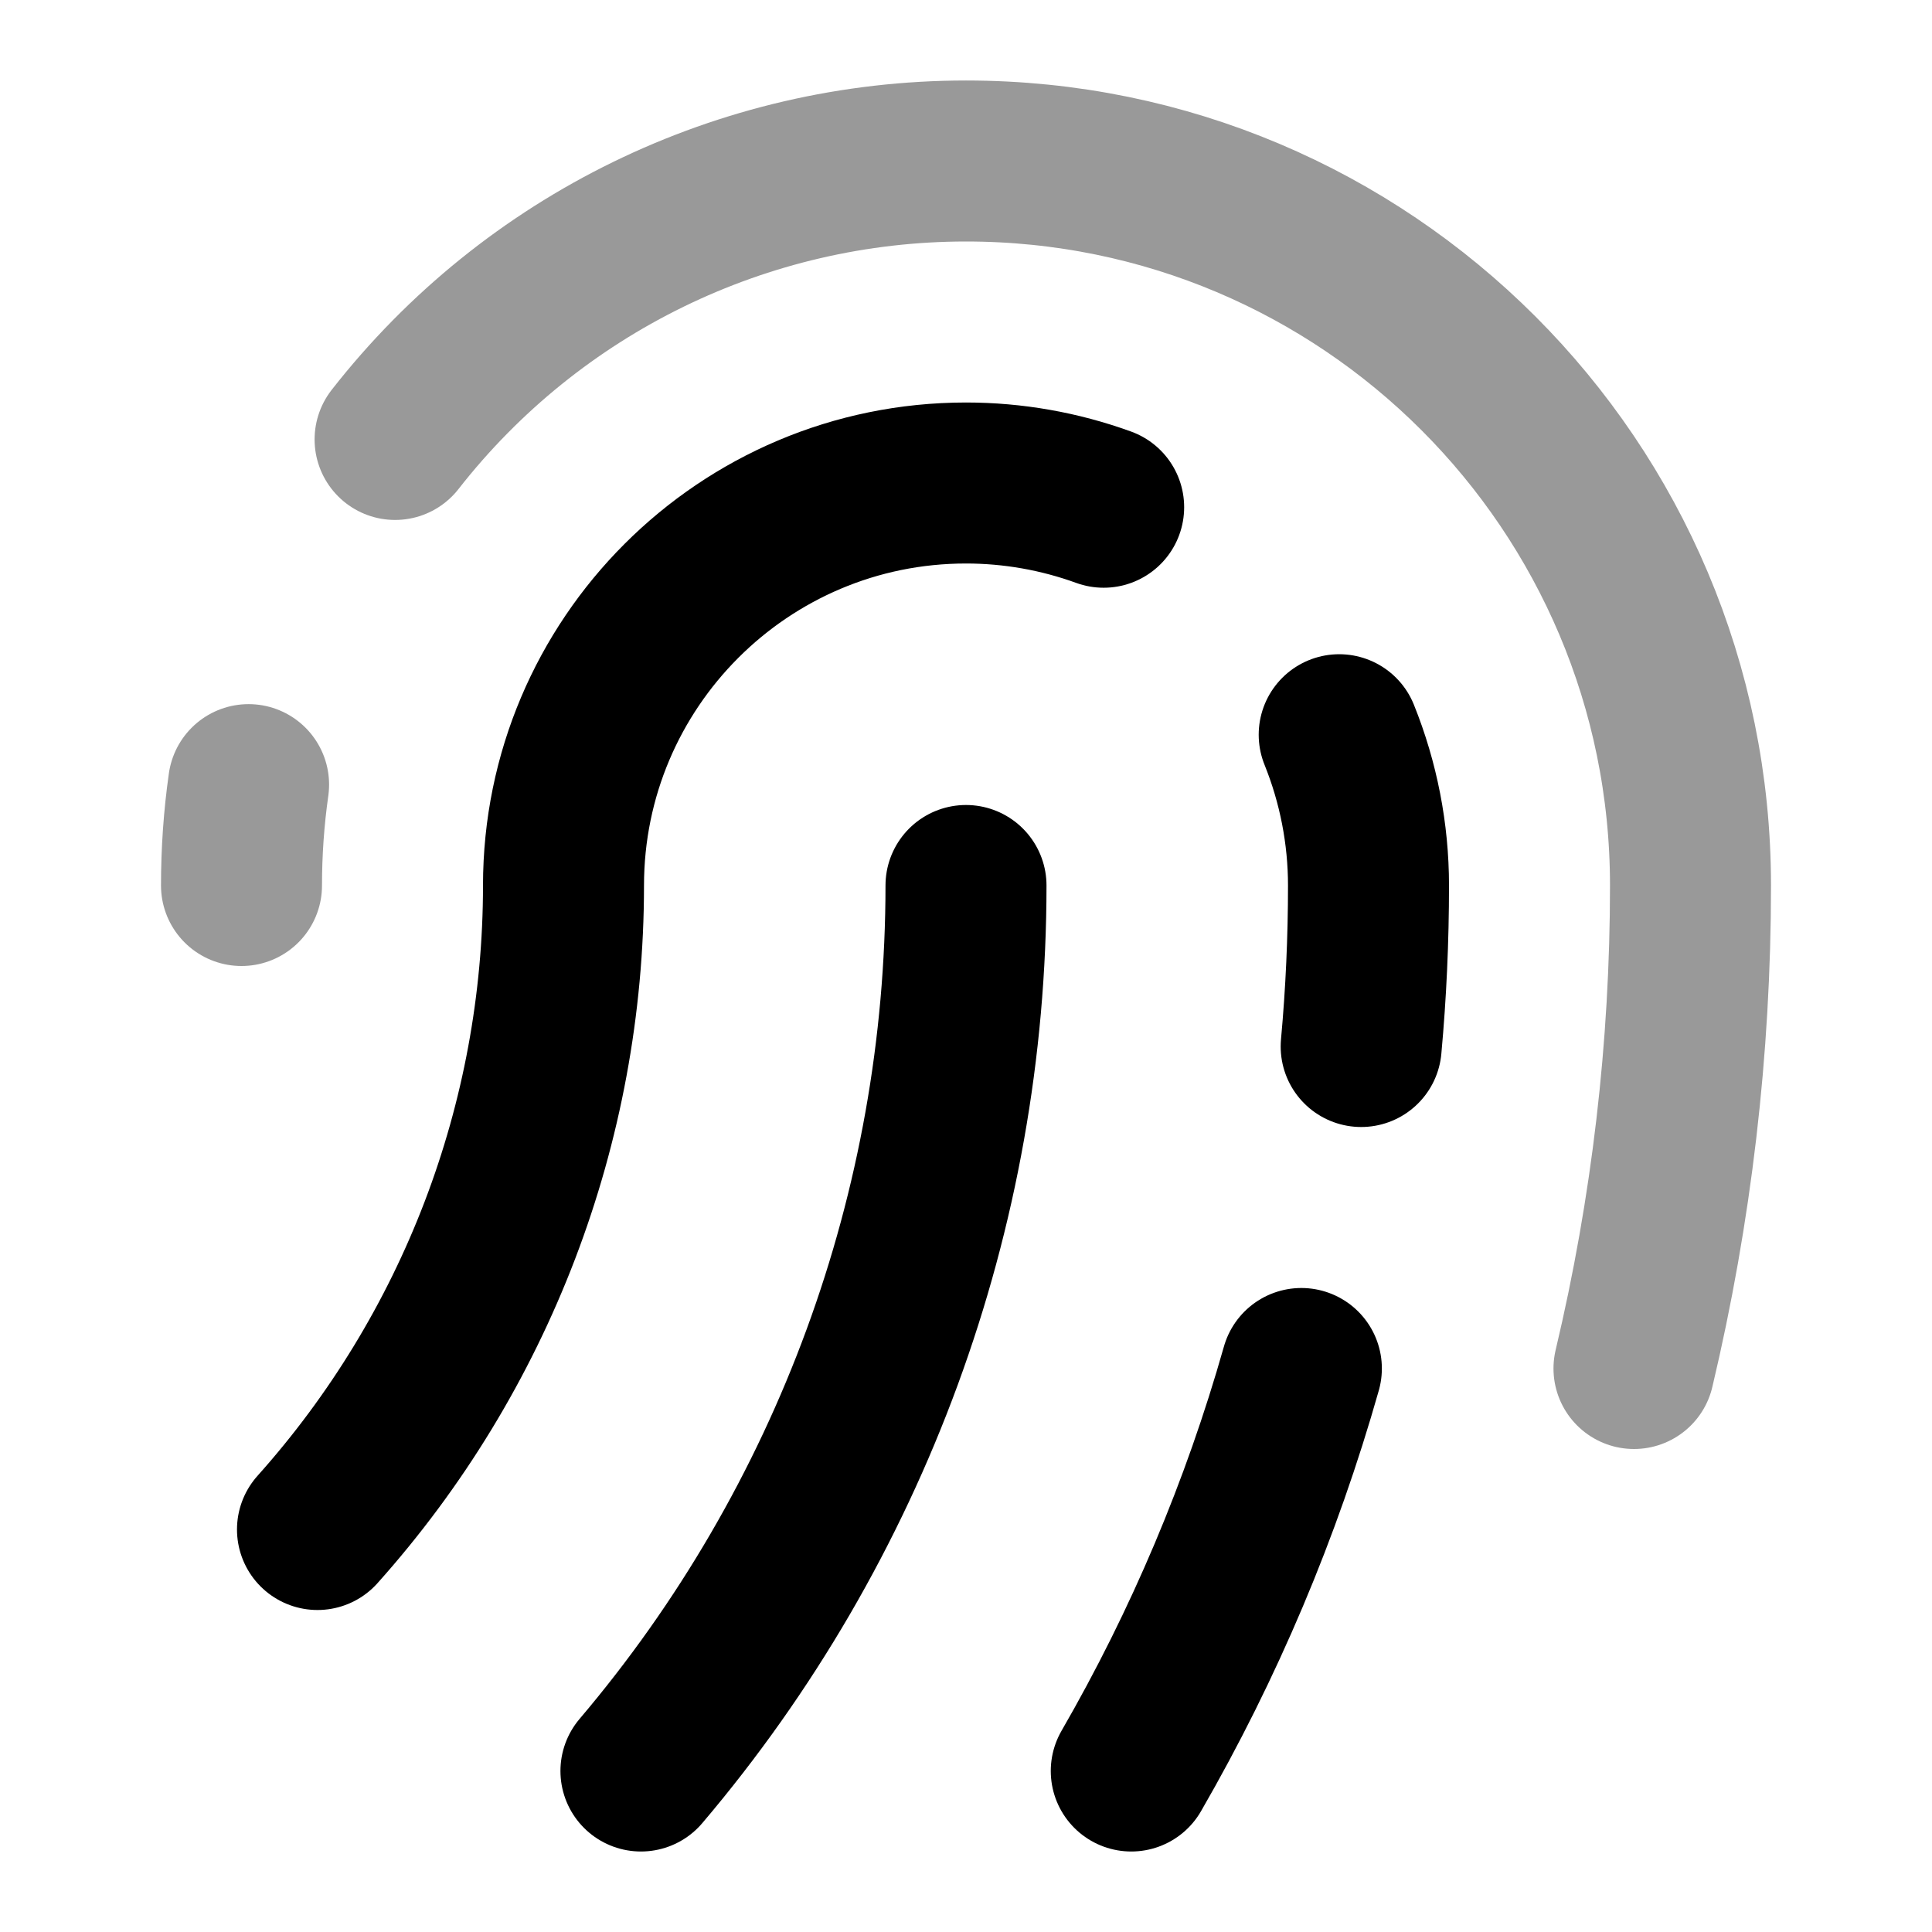
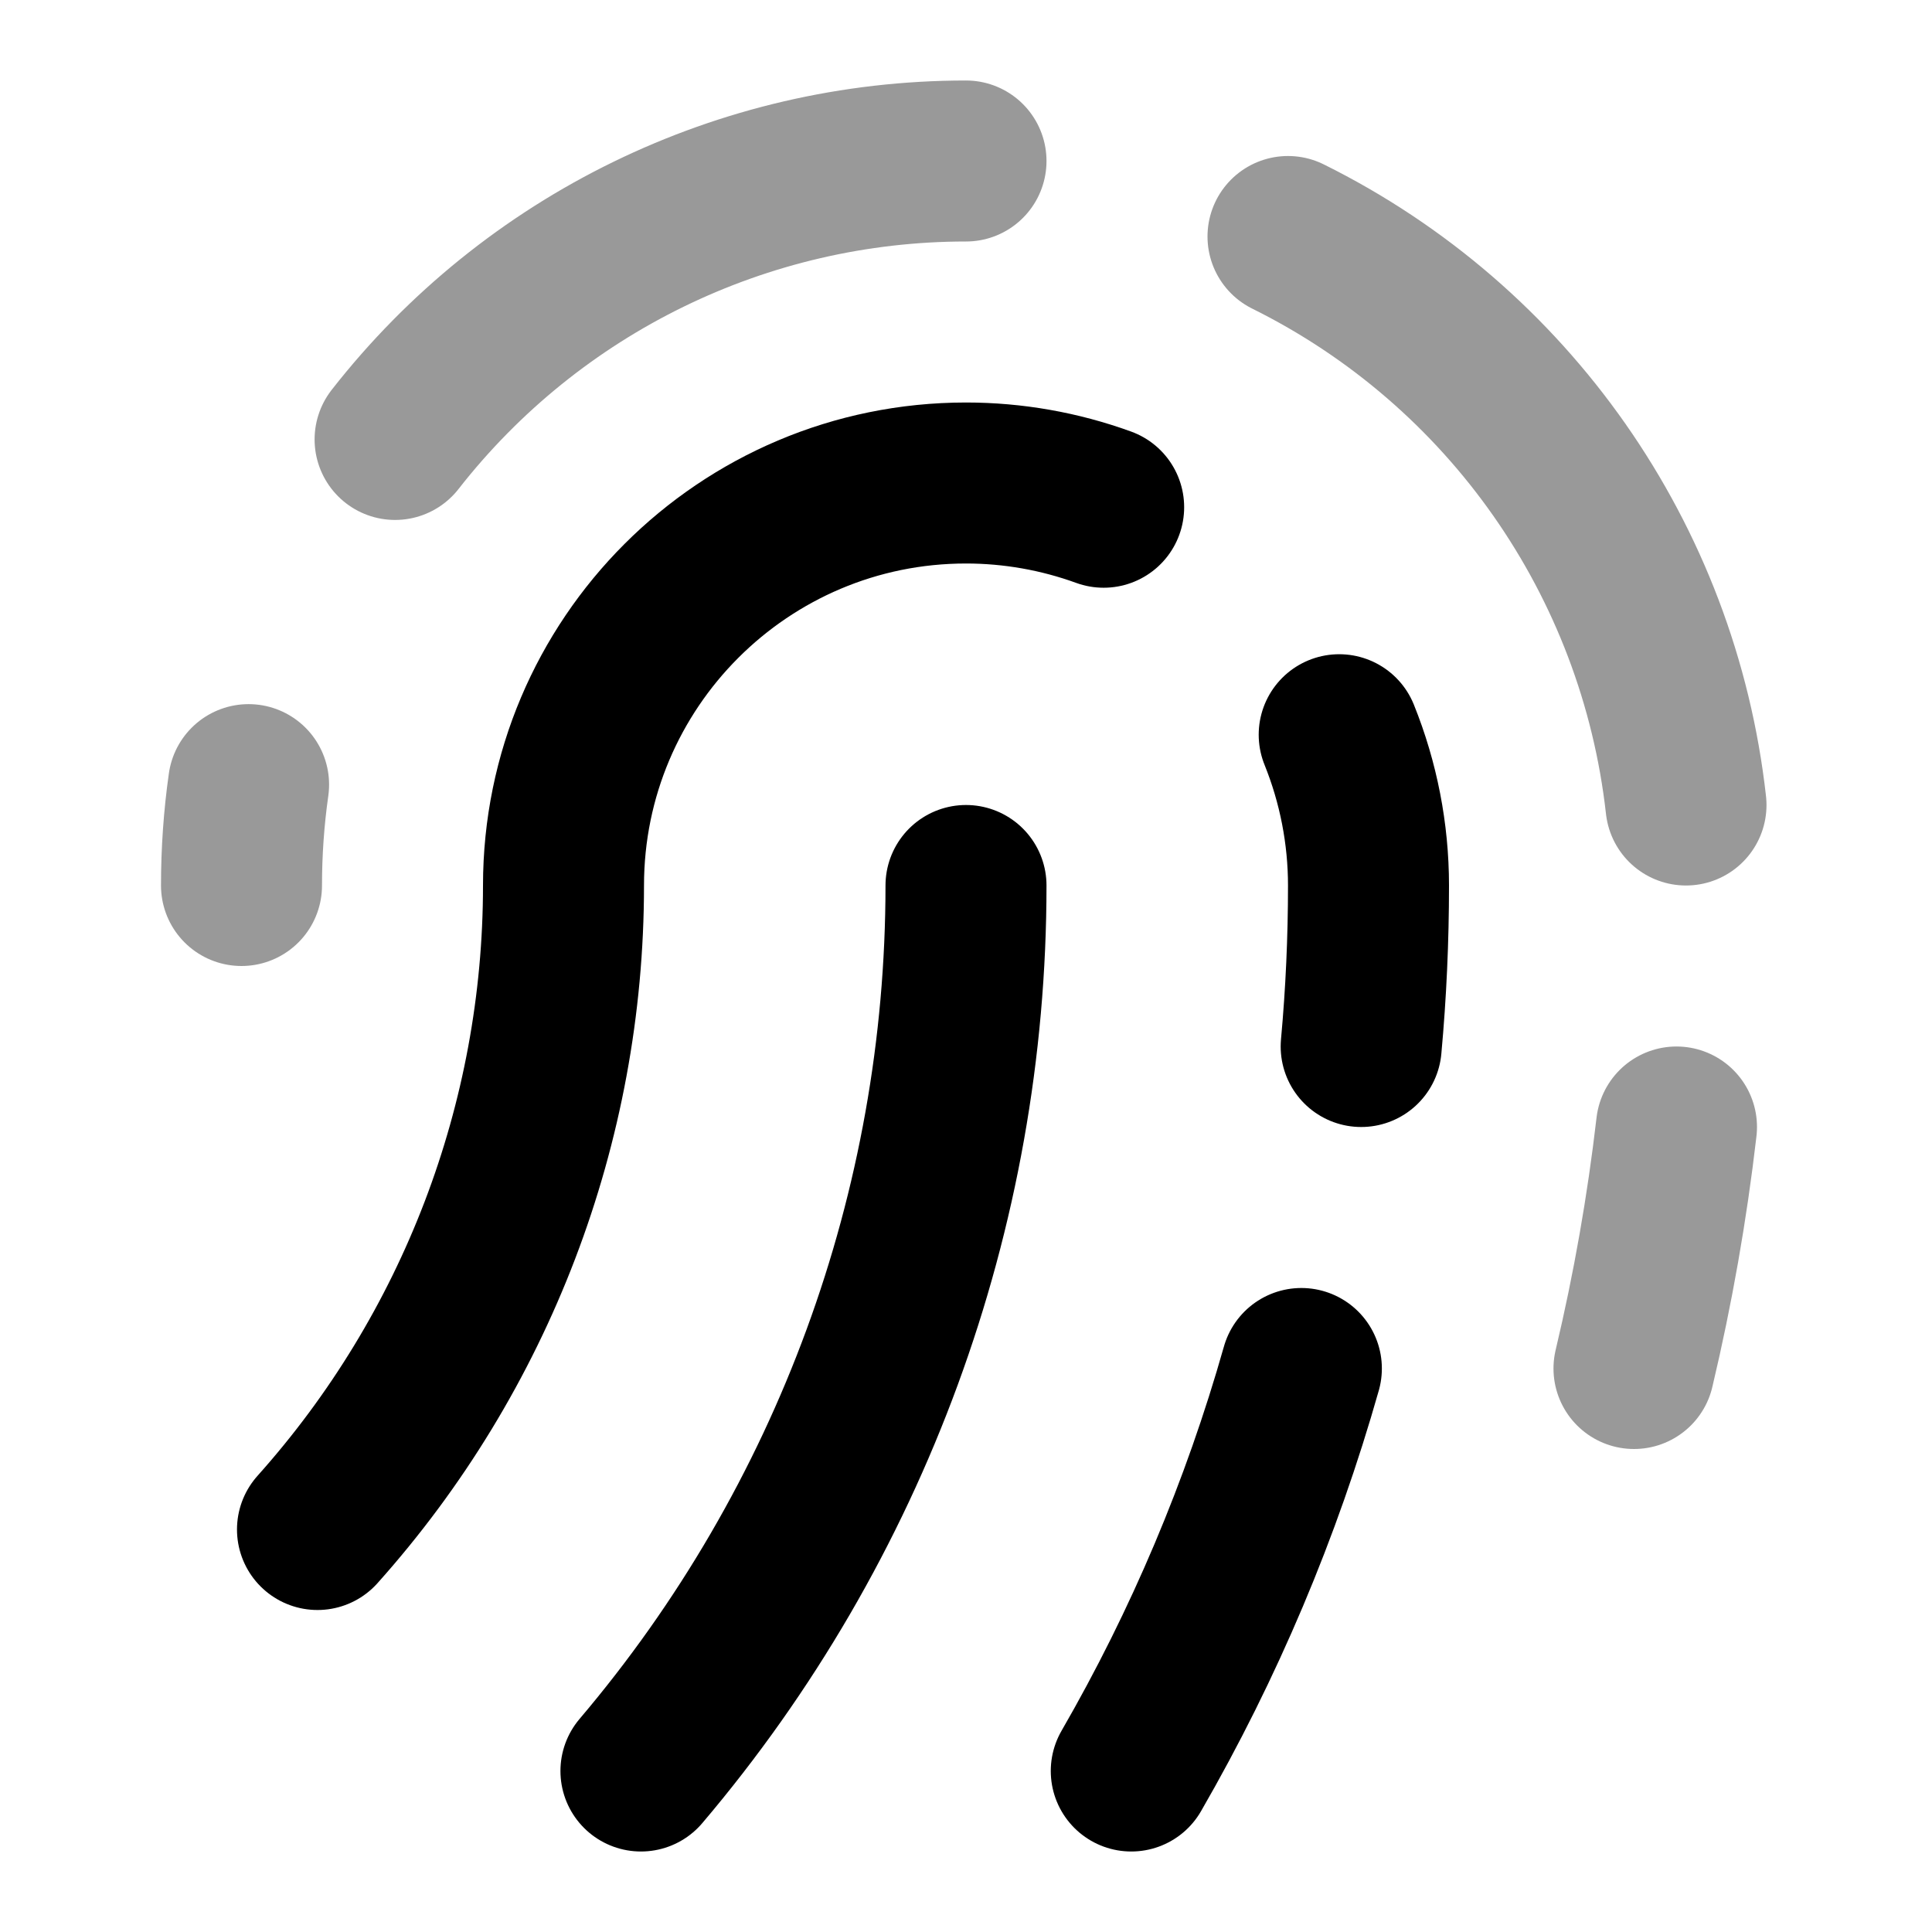
<svg xmlns="http://www.w3.org/2000/svg" width="24" height="24" viewBox="0 0 24 24" fill="none">
-   <path d="M4.908 5.459C6.614 3.276 9.23 2 12 2C16.971 2 21 6.029 21 11C21 13.021 20.765 15.034 20.298 17M3 11C3 10.581 3.029 10.162 3.088 9.747" stroke="black" stroke-opacity="0.4" stroke-width="2" stroke-linecap="round" stroke-linejoin="round" />
+   <path d="M4.908 5.459C6.614 3.276 9.23 2 12 2M16 2.938C18.742 4.298 20.604 6.958 20.944 10M20.826 14C20.709 15.009 20.533 16.011 20.298 17M3 11C3 10.581 3.029 10.162 3.088 9.747" stroke="black" stroke-opacity="0.4" stroke-width="2" stroke-linecap="round" stroke-linejoin="round" />
  <path d="M3.944 19C5.912 16.8 7 13.952 7 11C7 8.239 9.239 6 12 6C12.583 6 13.162 6.102 13.71 6.301M16.636 9.127C16.876 9.722 17 10.358 17 11C17 11.668 16.97 12.335 16.909 13M16.166 17C15.671 18.747 14.961 20.427 14.053 22M12 11C12 15.029 10.569 18.928 7.962 22" stroke="black" stroke-width="2" stroke-linecap="round" stroke-linejoin="round" />
</svg>
